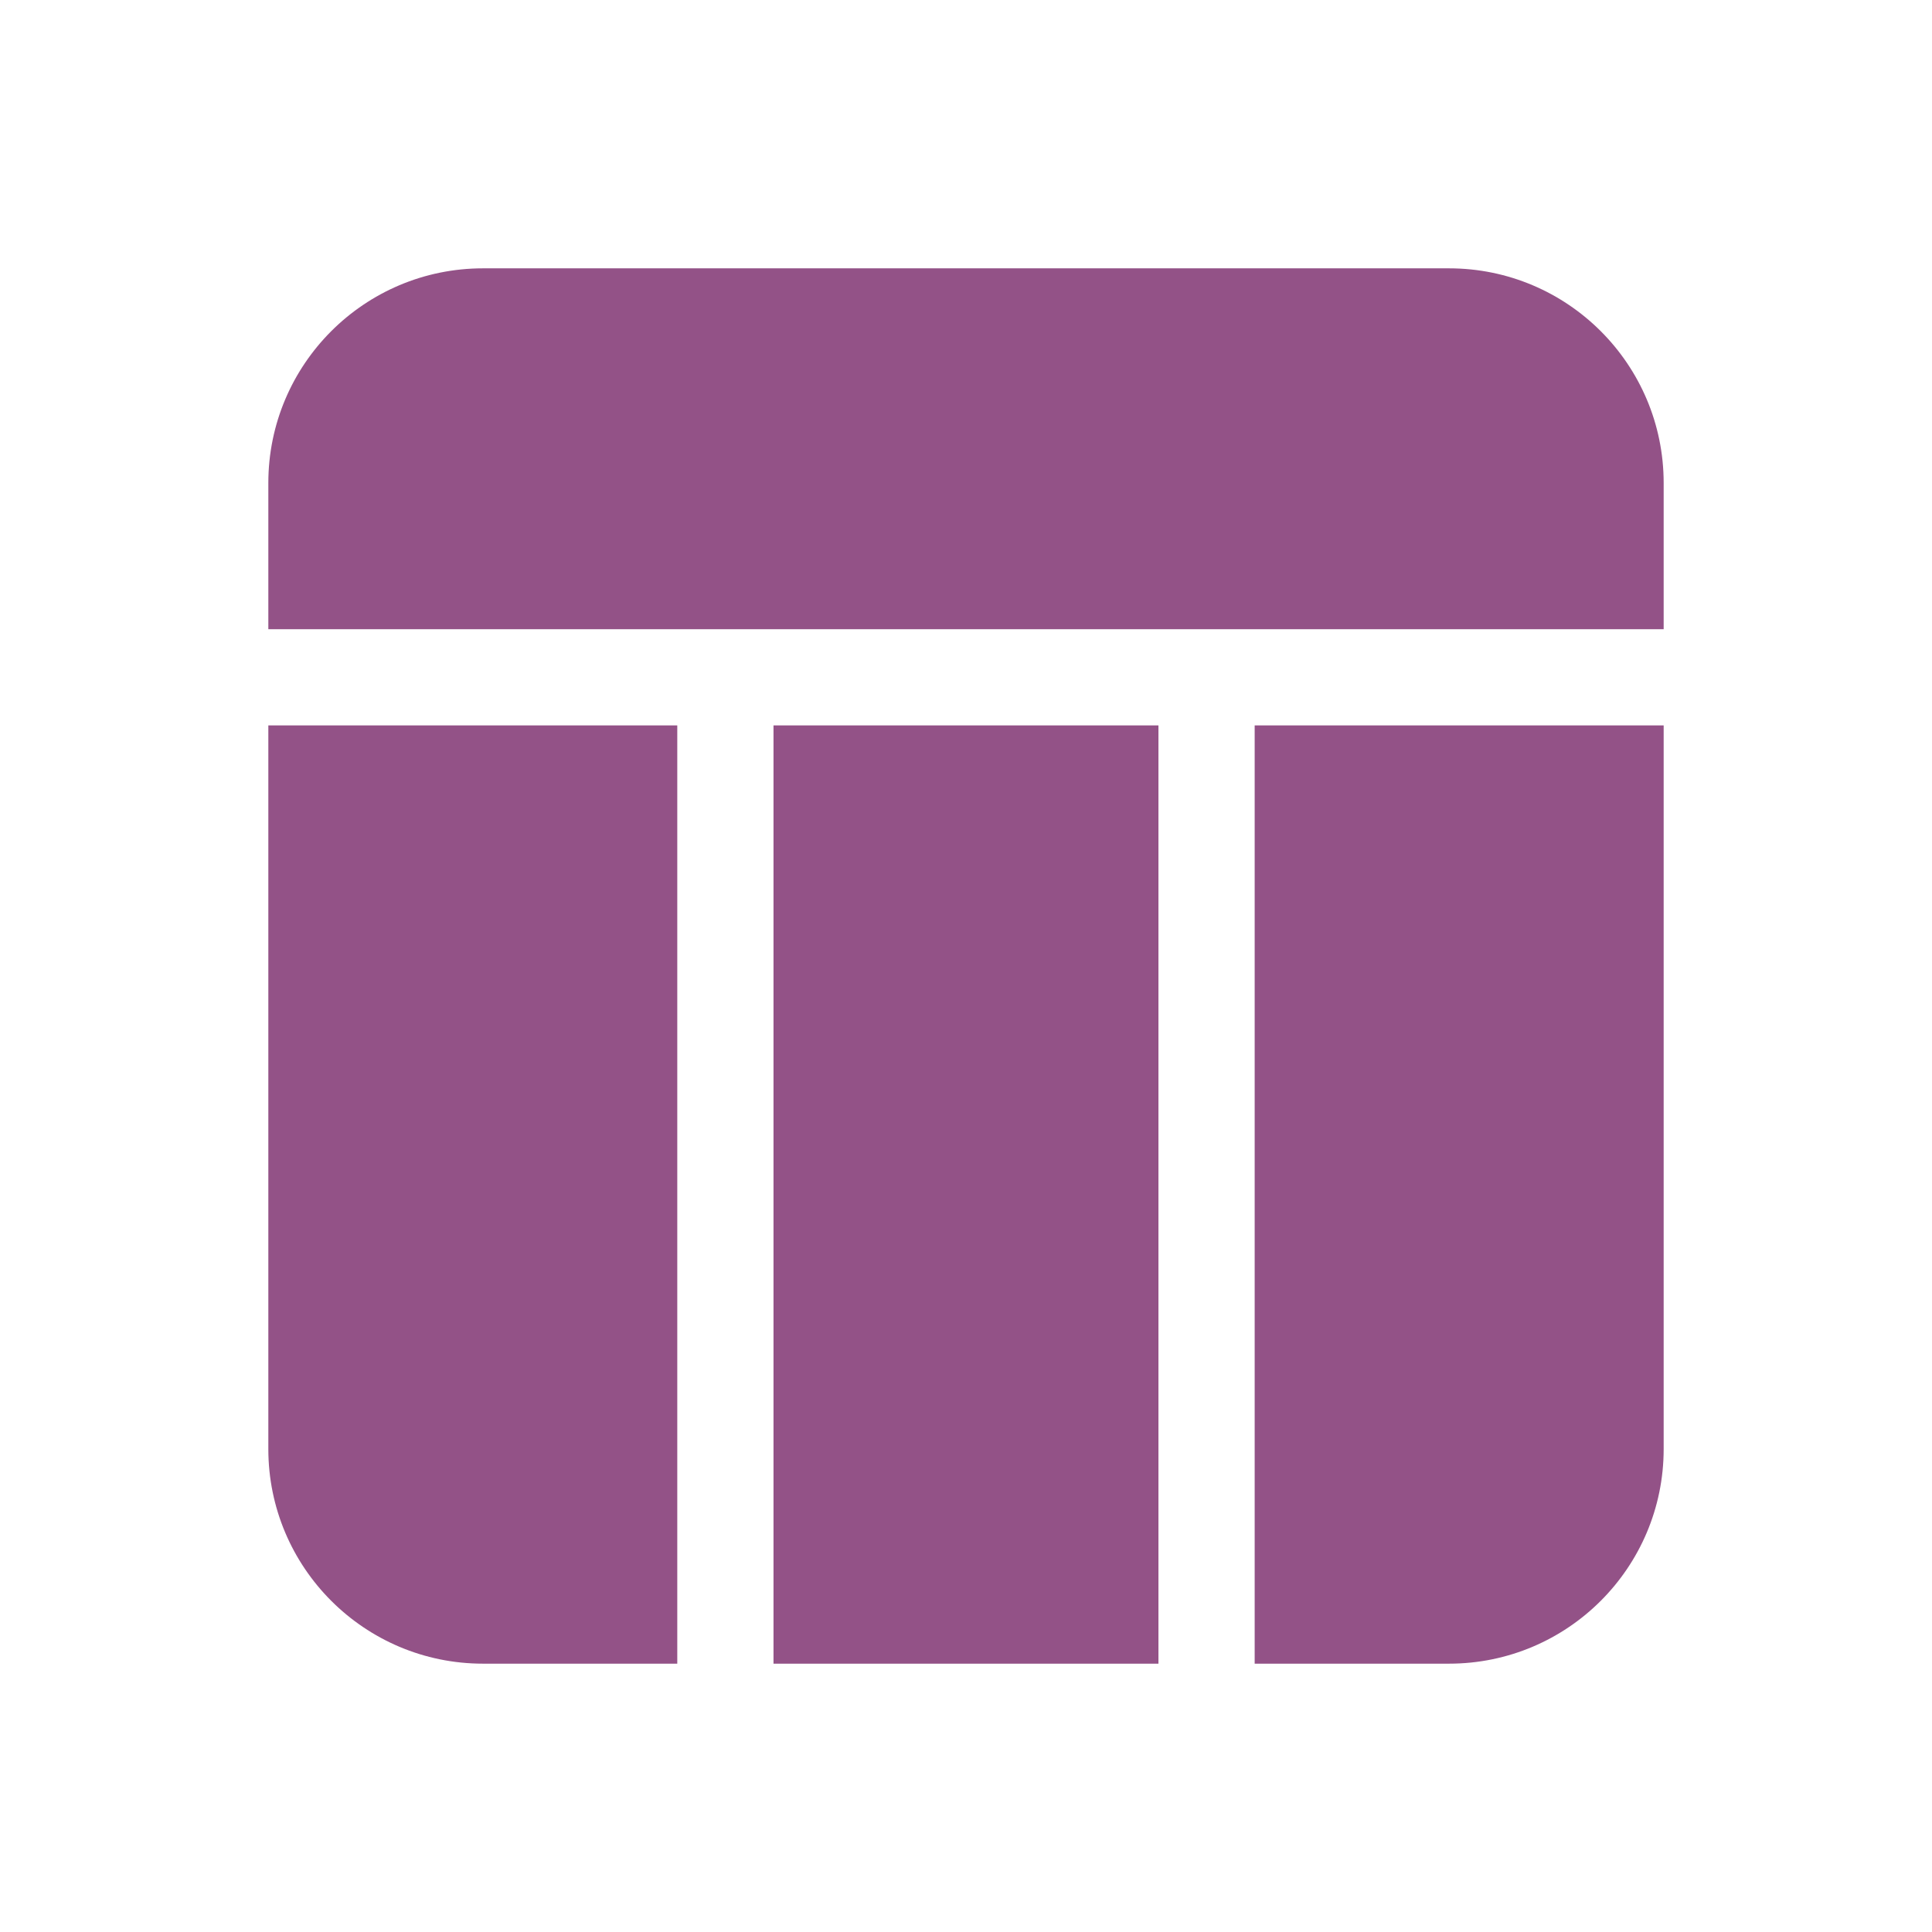
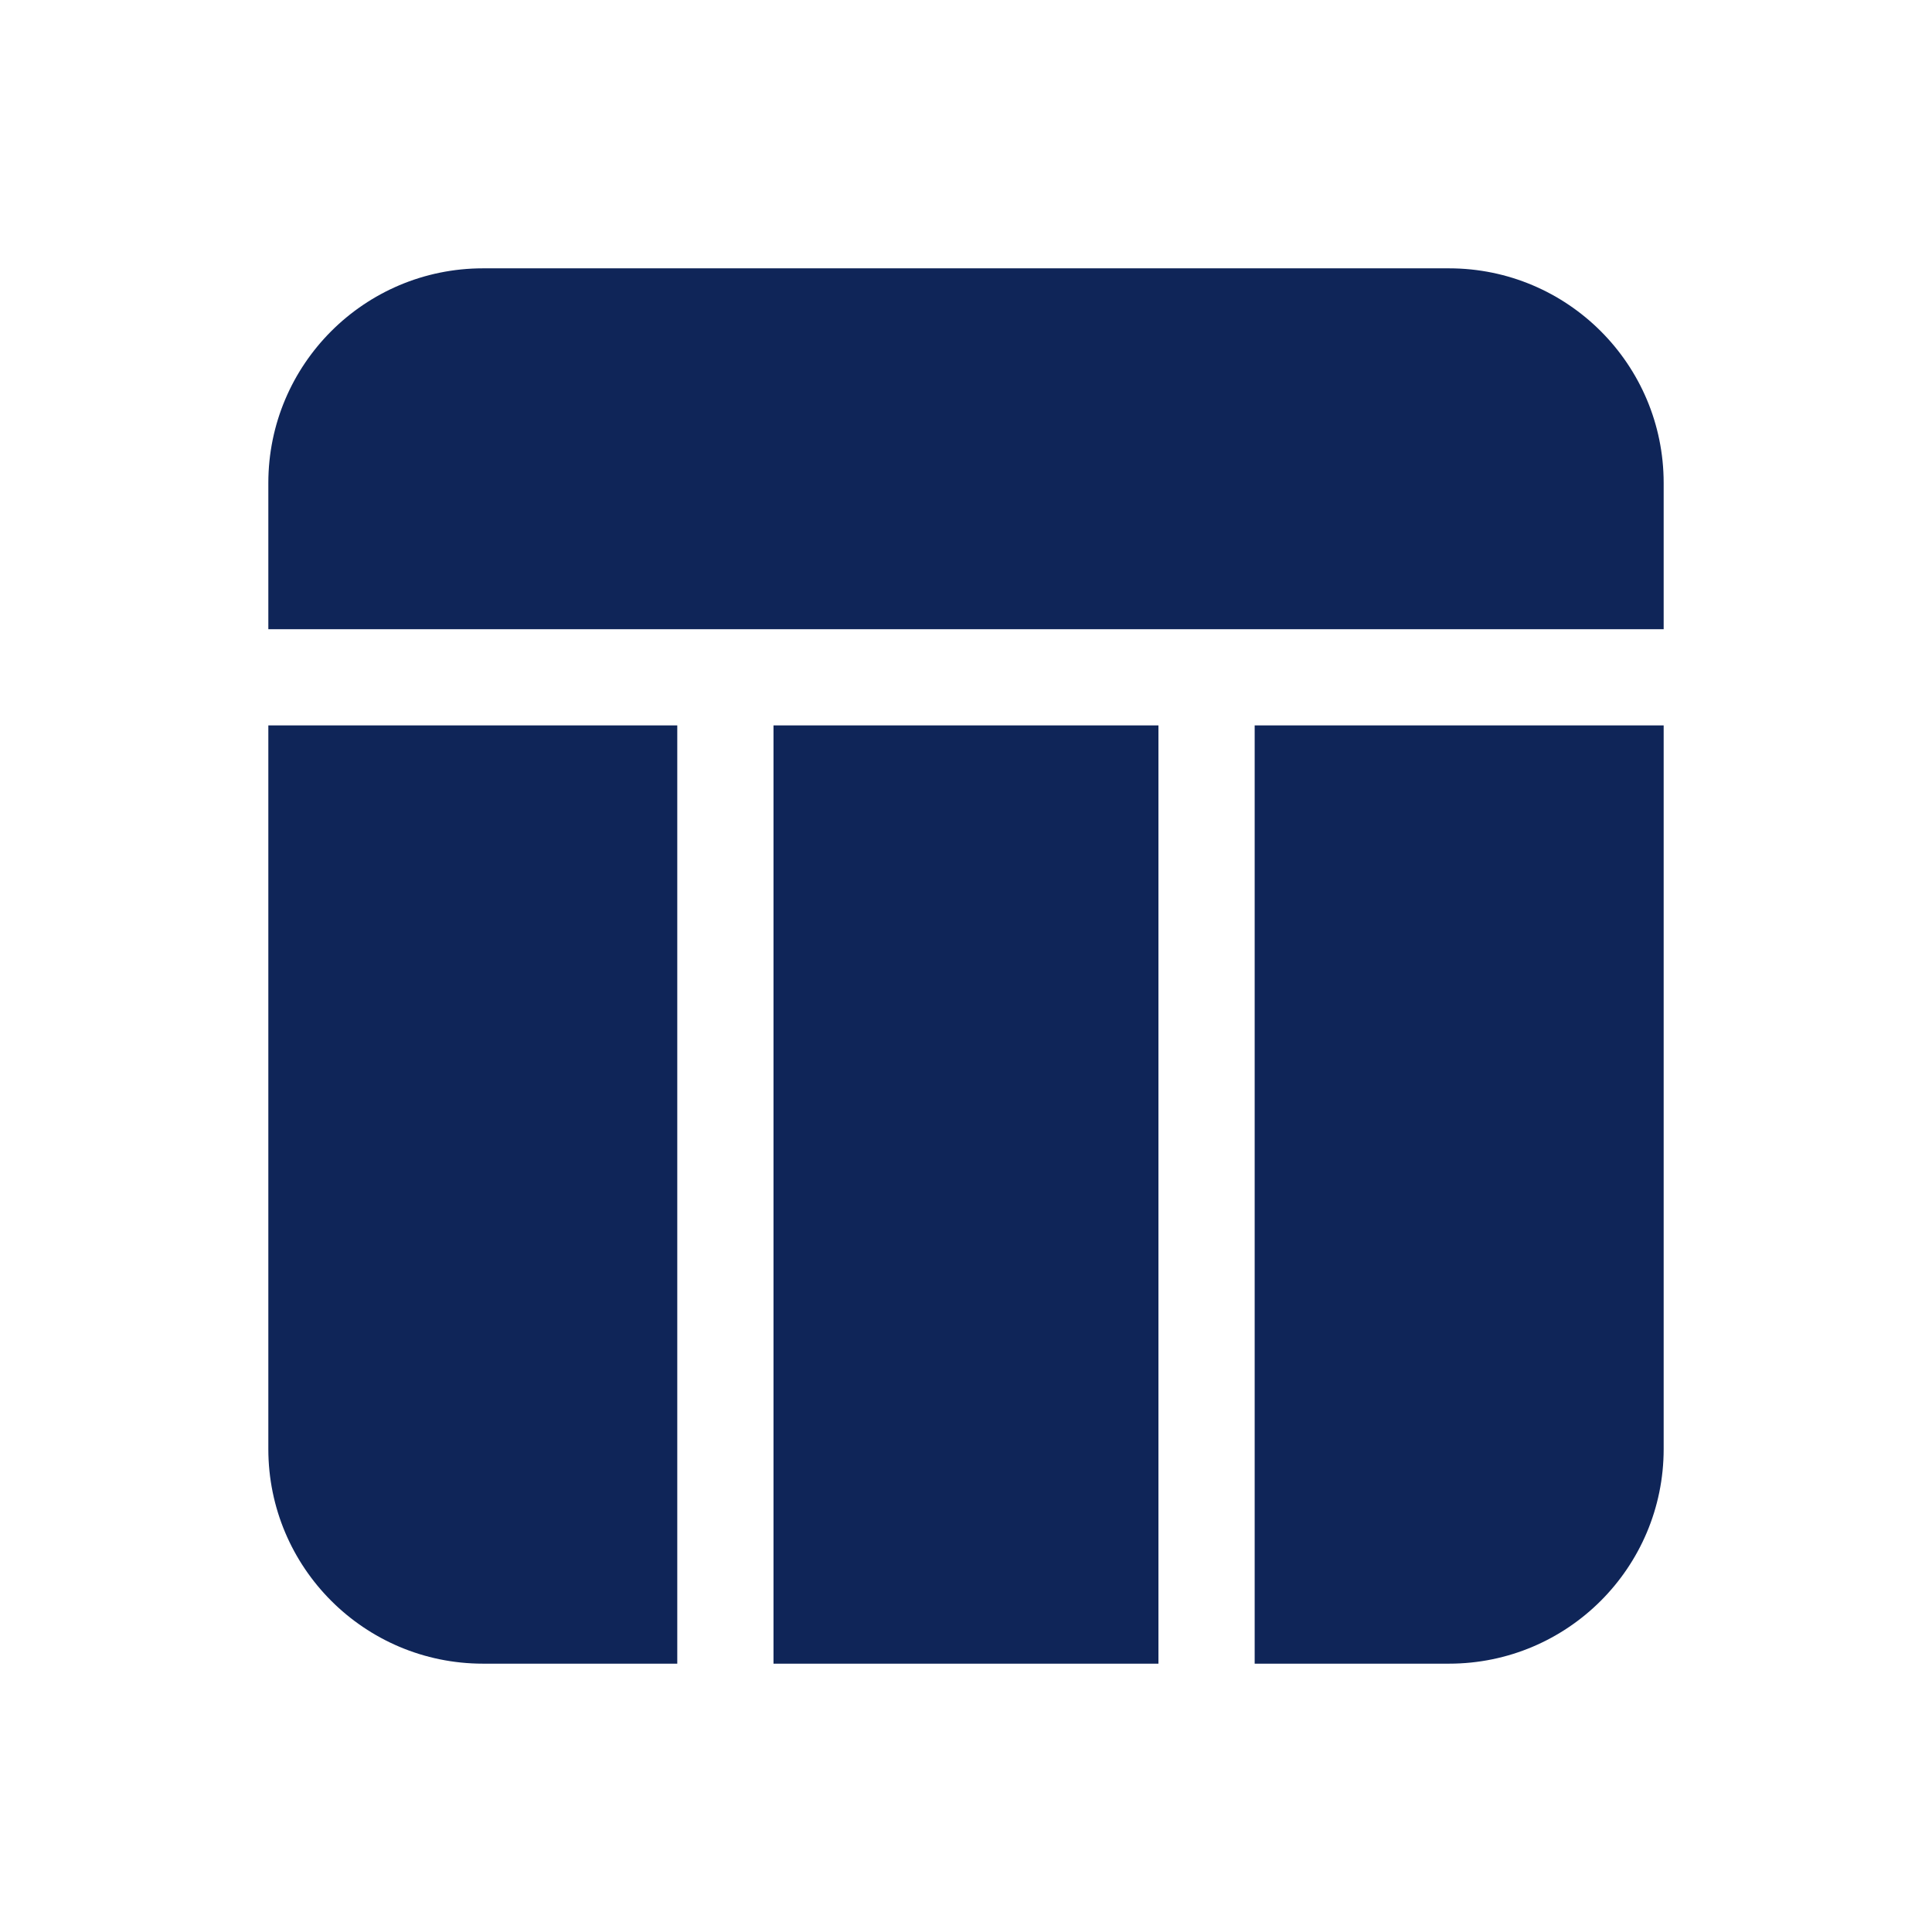
<svg xmlns="http://www.w3.org/2000/svg" width="36px" height="36px" viewBox="0 0 36 36" version="1.1">
  <g id="Page-1" stroke="none" stroke-width="1" fill="none" fill-rule="evenodd">
-     <g id="Style-Guide" transform="translate(-297, -428)" fill="#935287">
+     <g id="Style-Guide" transform="translate(-297, -428)" fill="#0F2558">
      <g id="Icons/Story/Meshek-Copy-6" transform="translate(297, 428)">
        <path d="M31,13.517 L31,27 C31,29.209 29.209,31 27,31 L23.379,31 L23.379,13.517 L31,13.517 Z M21.586,13.517 L21.586,31 L14.413,31 L14.413,13.517 L21.586,13.517 Z M12.62,13.517 L12.62,31 L9,31 C6.791,31 5,29.209 5,27 L5,13.517 L12.62,13.517 Z M27,5 C29.209,5 31,6.791 31,9 L31,11.724 L5,11.724 L5,9 C5,6.791 6.791,5 9,5 L27,5 Z" id="Combined-Shape" />
      </g>
    </g>
  </g>
</svg>
